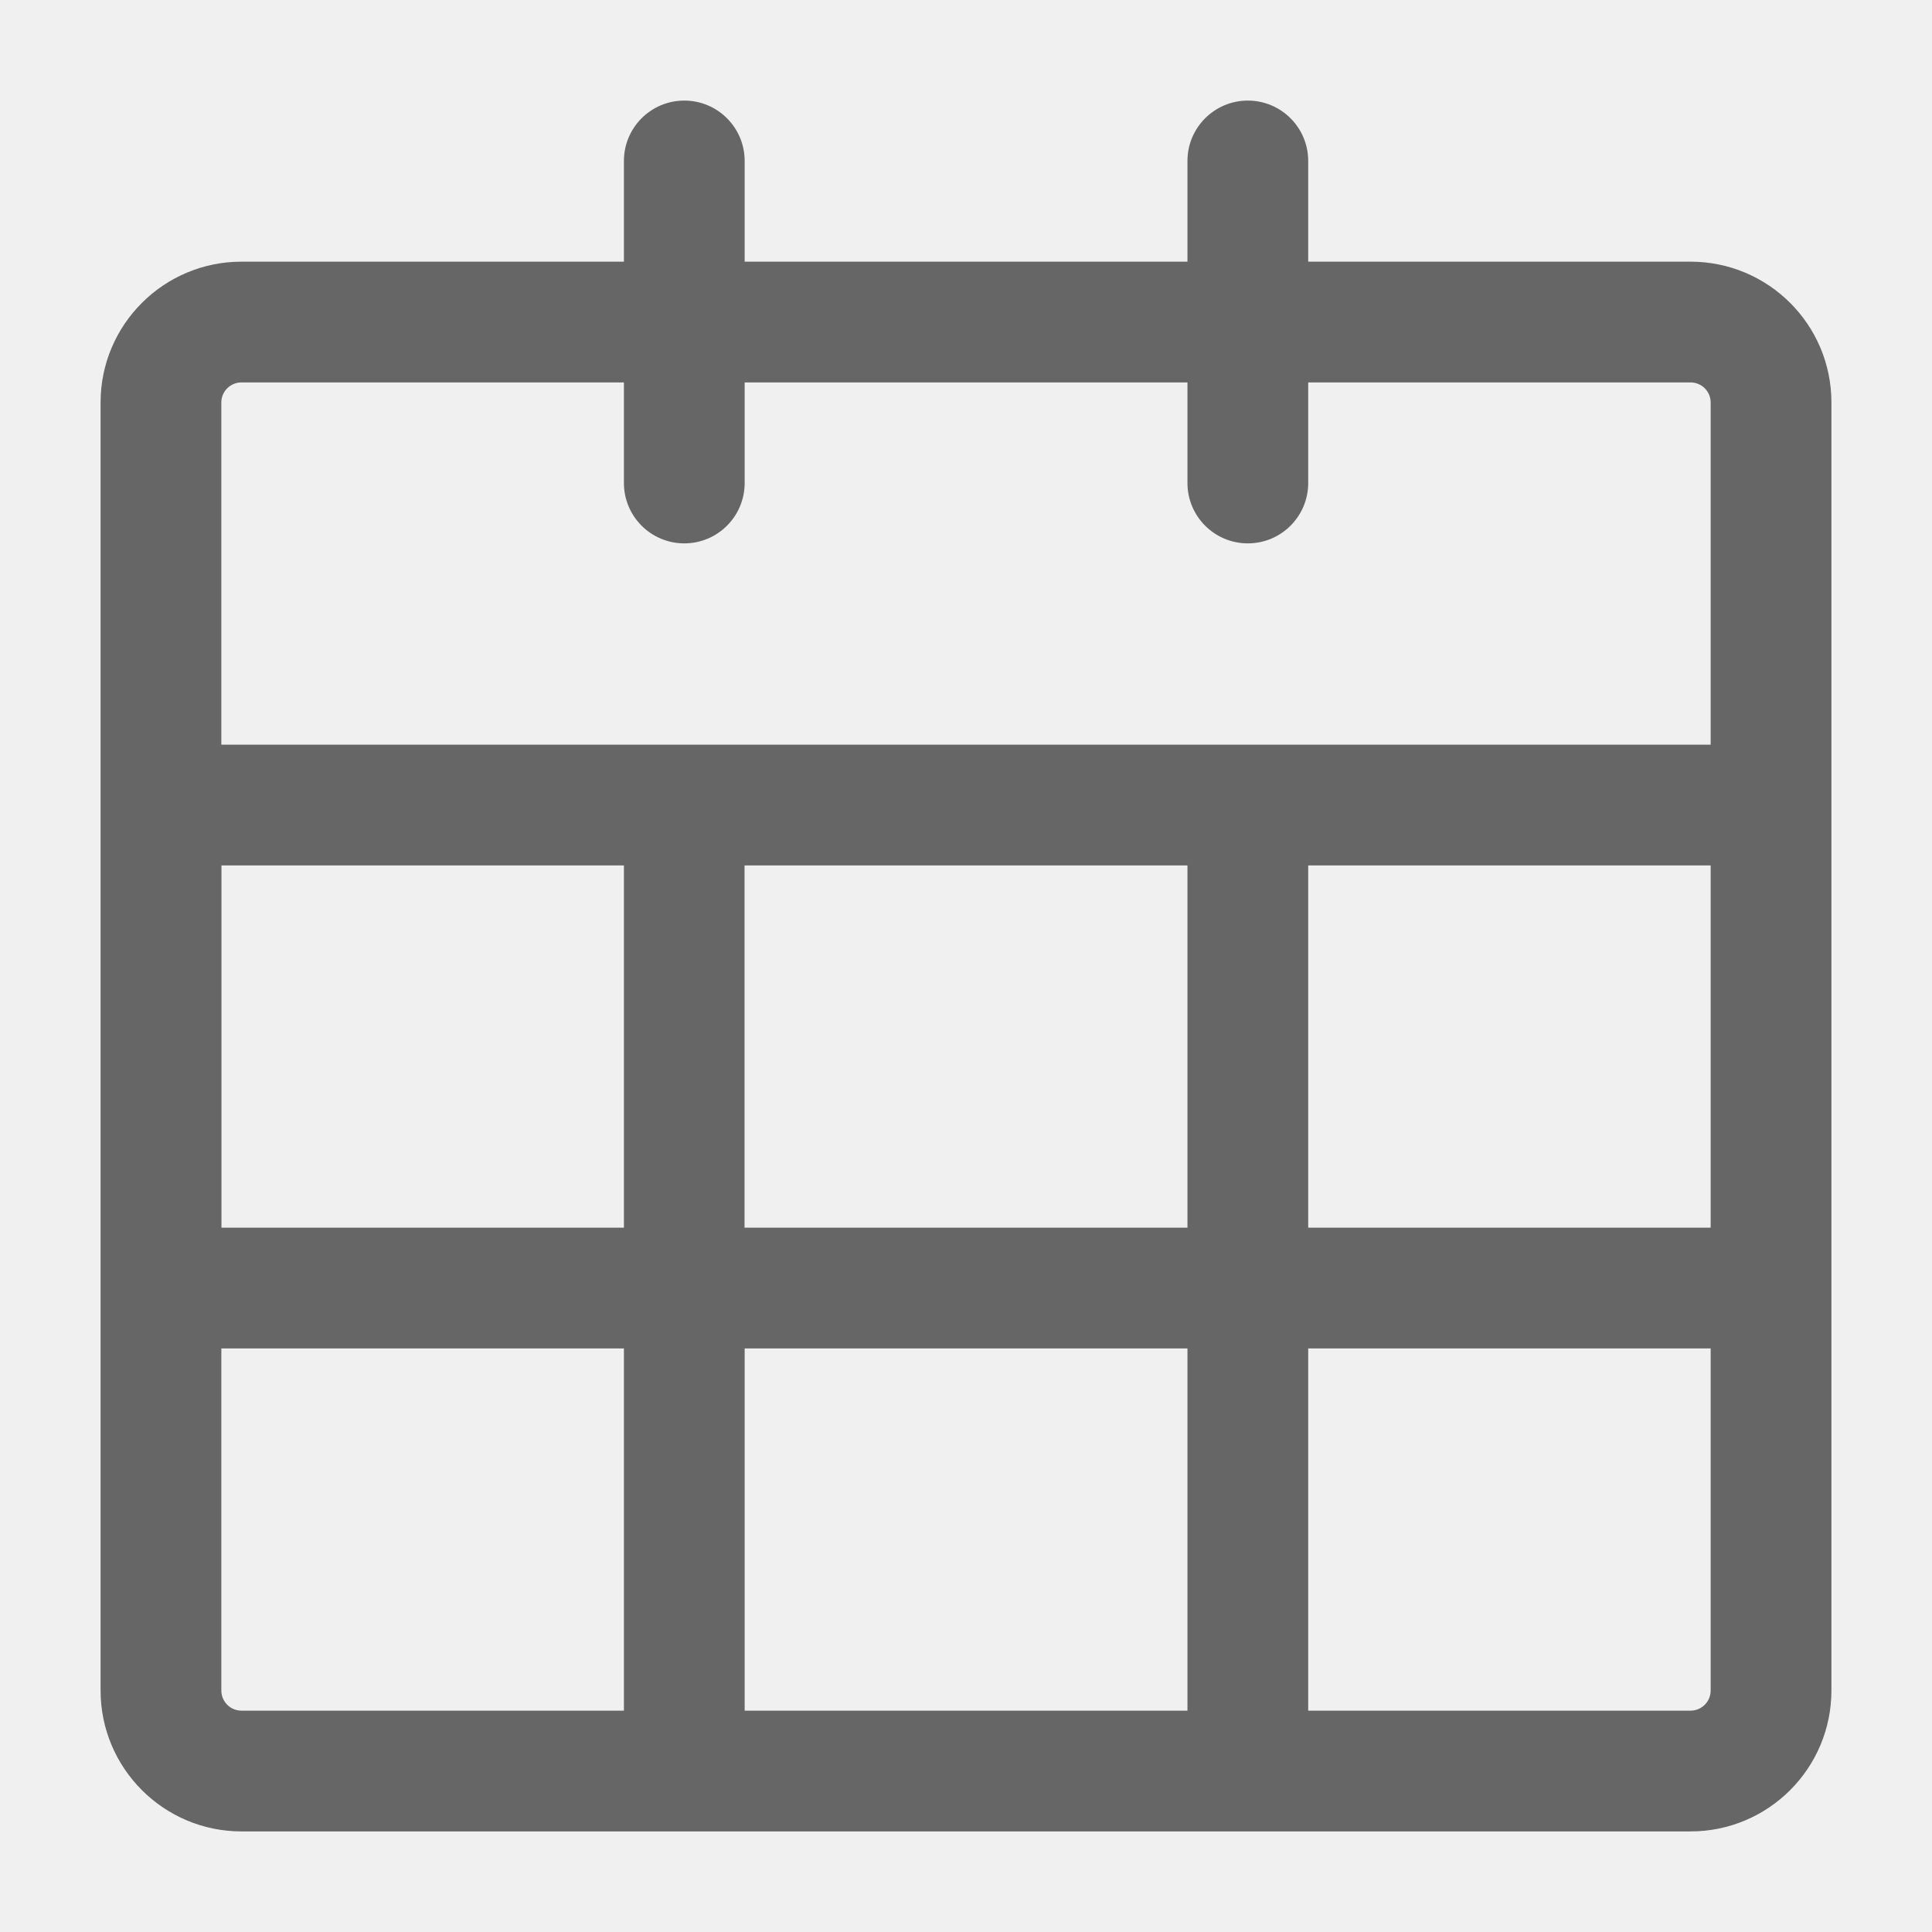
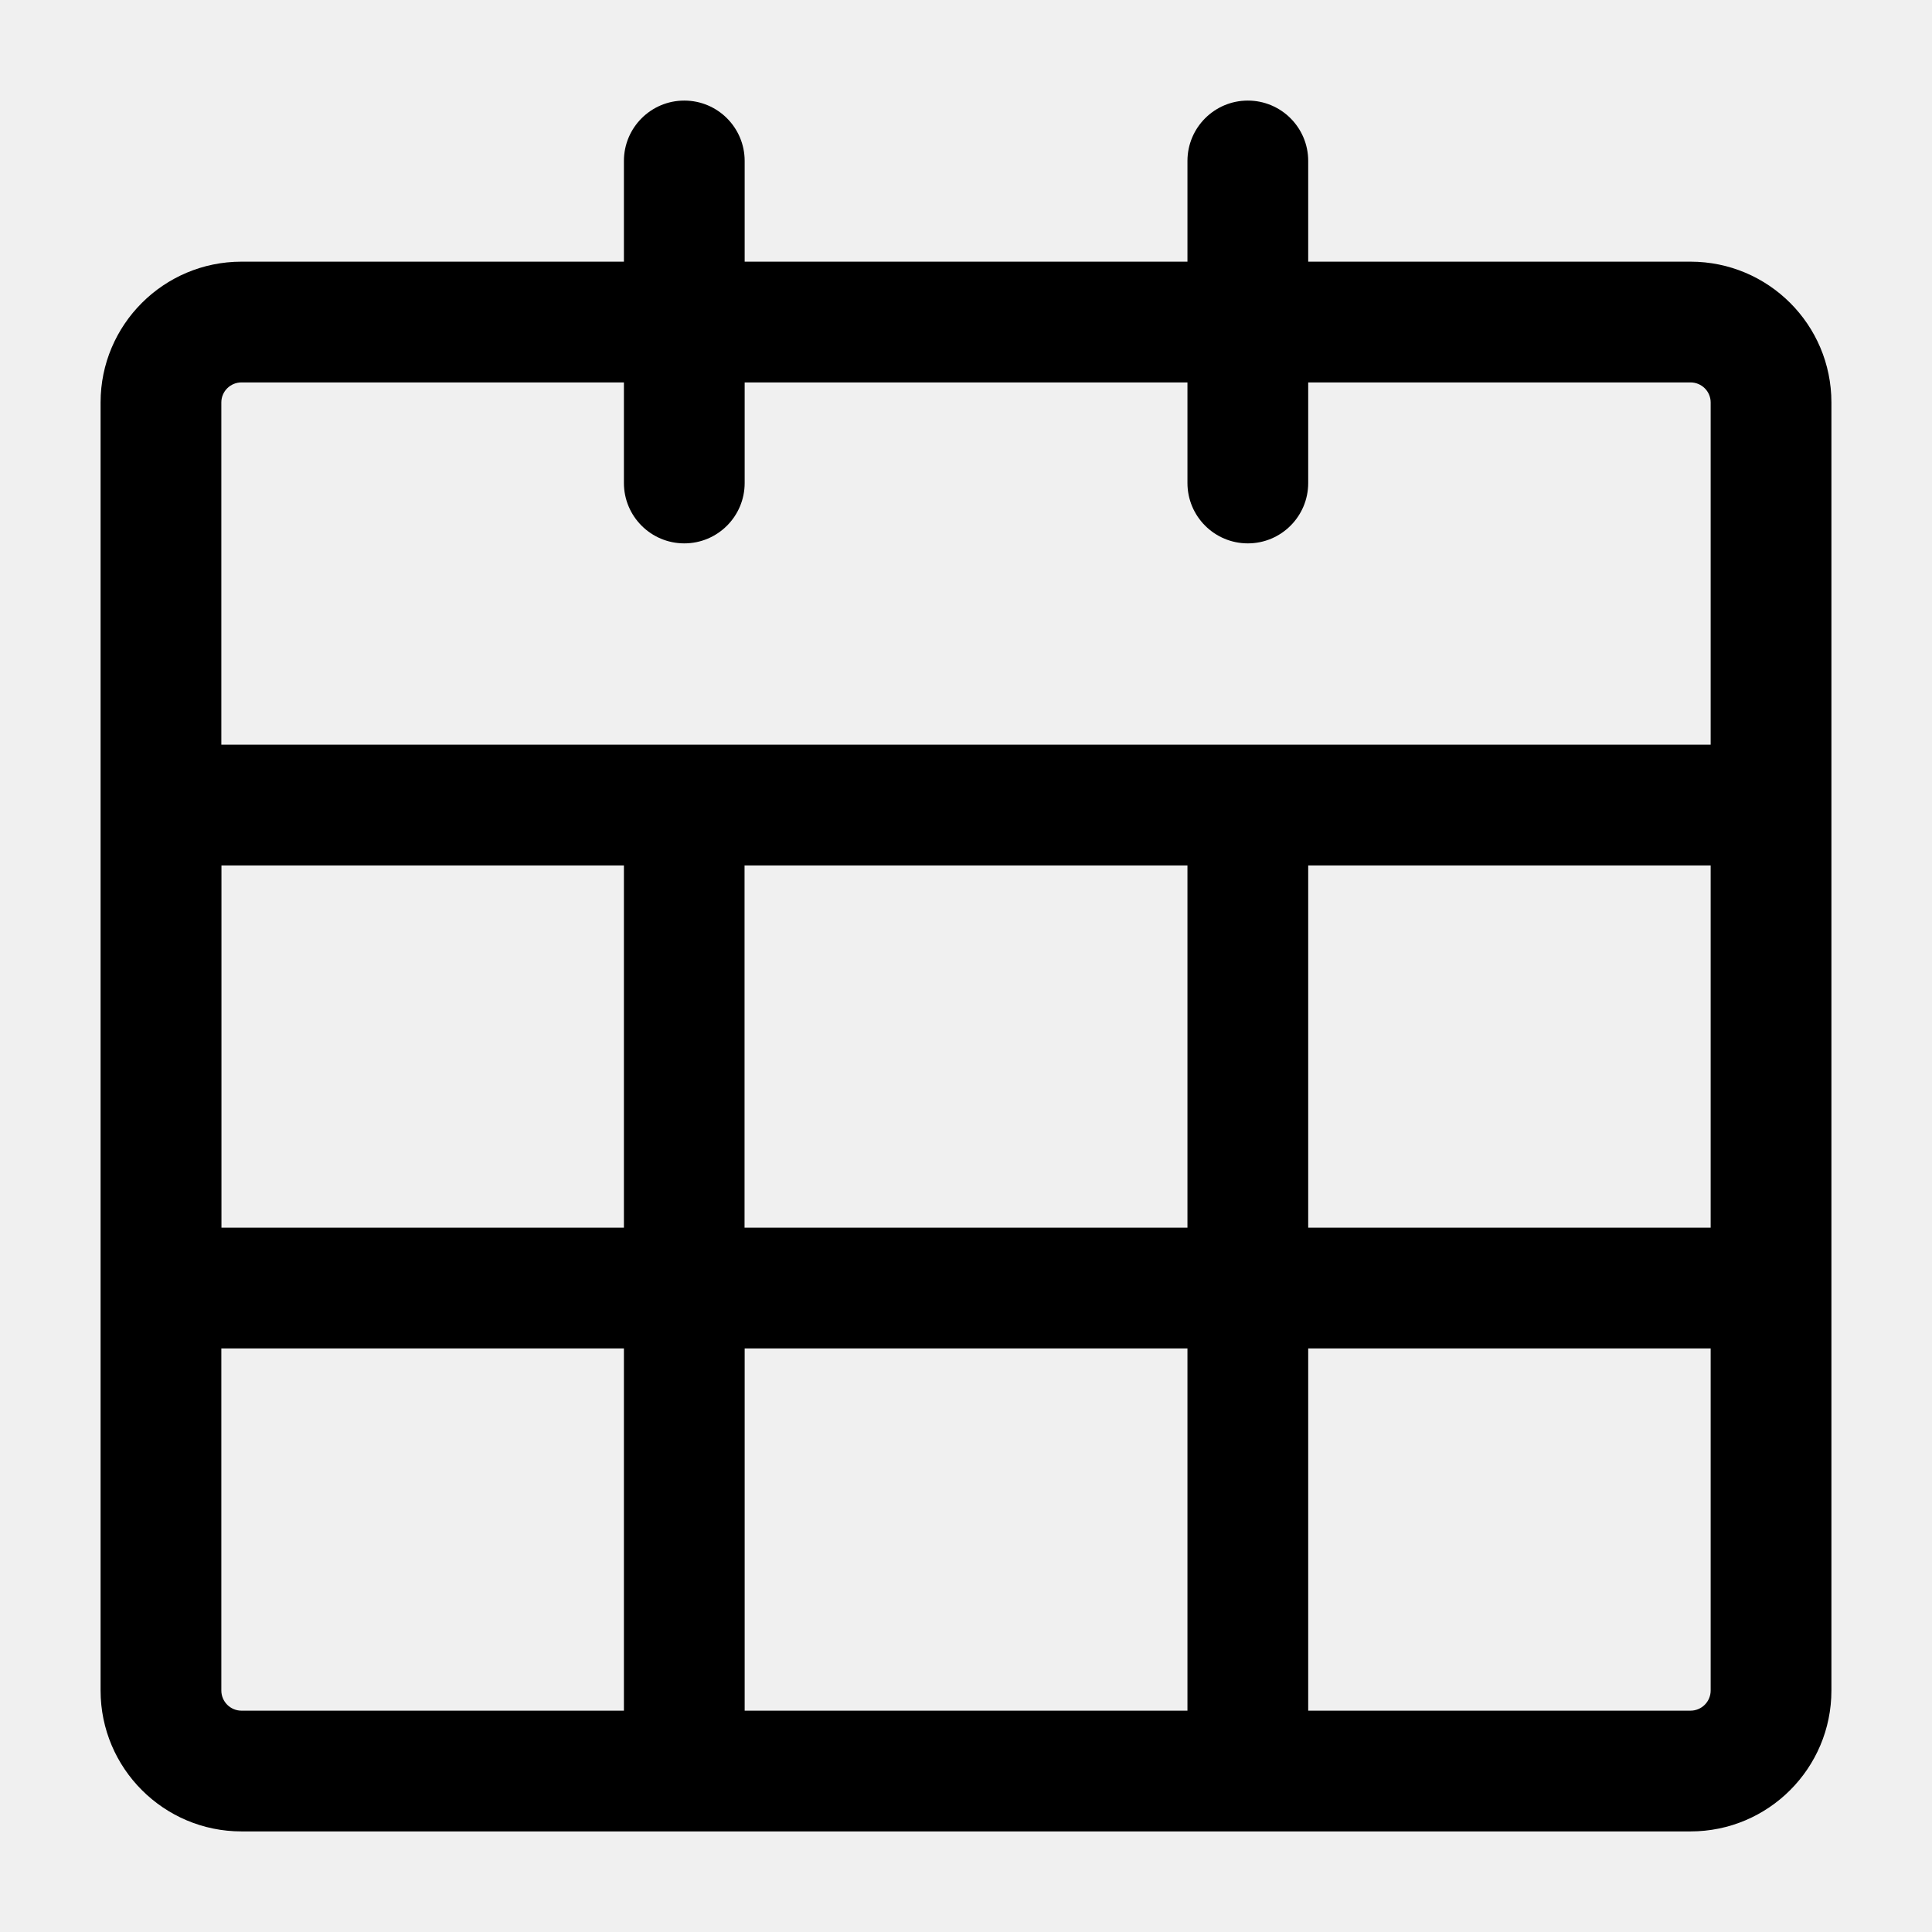
- <svg xmlns="http://www.w3.org/2000/svg" fill="none" viewBox="0 0 16 16">
-   <g clip-path="url(#a)">
-     <path fill="#666" d="M6.167 1.333a.5.5 0 0 0-1 0v.834H2c-.644 0-1.167.522-1.167 1.166V14c0 .644.523 1.167 1.167 1.167h12c.645 0 1.167-.523 1.167-1.167V3.333c0-.644-.522-1.166-1.167-1.166h-3.166v-.834a.5.5 0 0 0-1 0v.834H6.167v-.834Zm-1 1.834V4a.5.5 0 0 0 1 0v-.833h3.667V4a.5.5 0 0 0 1 0v-.833H14c.092 0 .167.074.167.166v2.834H1.833V3.333c0-.092.075-.166.167-.166h3.167Zm-3.333 4h3.333v3H1.834v-3Zm0 4h3.333v3H2A.167.167 0 0 1 1.833 14v-2.833Zm9.512 3h-.512v-3h3.333V14a.167.167 0 0 1-.167.167h-2.654Zm2.82-4h-3.332v-3h3.333v3Zm-8 0v-3h3.668v3H6.167Zm0 1h3.668v3H6.167v-3Z" />
+ <svg xmlns="http://www.w3.org/2000/svg" viewBox="0 0 16 16" fill="currentColor">
+   <g clip-path="url(#a)" class="calendar">
+     <path class="Union" d="M6.167 1.333a.5.5 0 0 0-1 0v.834H2c-.644 0-1.167.522-1.167 1.166V14c0 .644.523 1.167 1.167 1.167h12c.645 0 1.167-.523 1.167-1.167V3.333c0-.644-.522-1.166-1.167-1.166h-3.166v-.834a.5.5 0 0 0-1 0v.834H6.167v-.834Zm-1 1.834V4a.5.5 0 0 0 1 0v-.833h3.667V4a.5.5 0 0 0 1 0v-.833H14c.092 0 .167.074.167.166v2.834H1.833V3.333c0-.092.075-.166.167-.166h3.167Zm-3.333 4h3.333v3H1.834v-3Zm0 4h3.333v3H2A.167.167 0 0 1 1.833 14v-2.833Zm9.512 3h-.512v-3h3.333V14a.167.167 0 0 1-.167.167h-2.654Zm2.82-4h-3.332v-3h3.333v3Zm-8 0v-3h3.668v3H6.167Zm0 1h3.668v3H6.167v-3Z" />
  </g>
  <defs>
-     <clipPath id="a">
-       <path fill="#fff" d="M0 0h16v16H0z" />
+     <clipPath class="a" id="a">
+       <path d="M0 0h16v16H0z" />
    </clipPath>
  </defs>
</svg>
